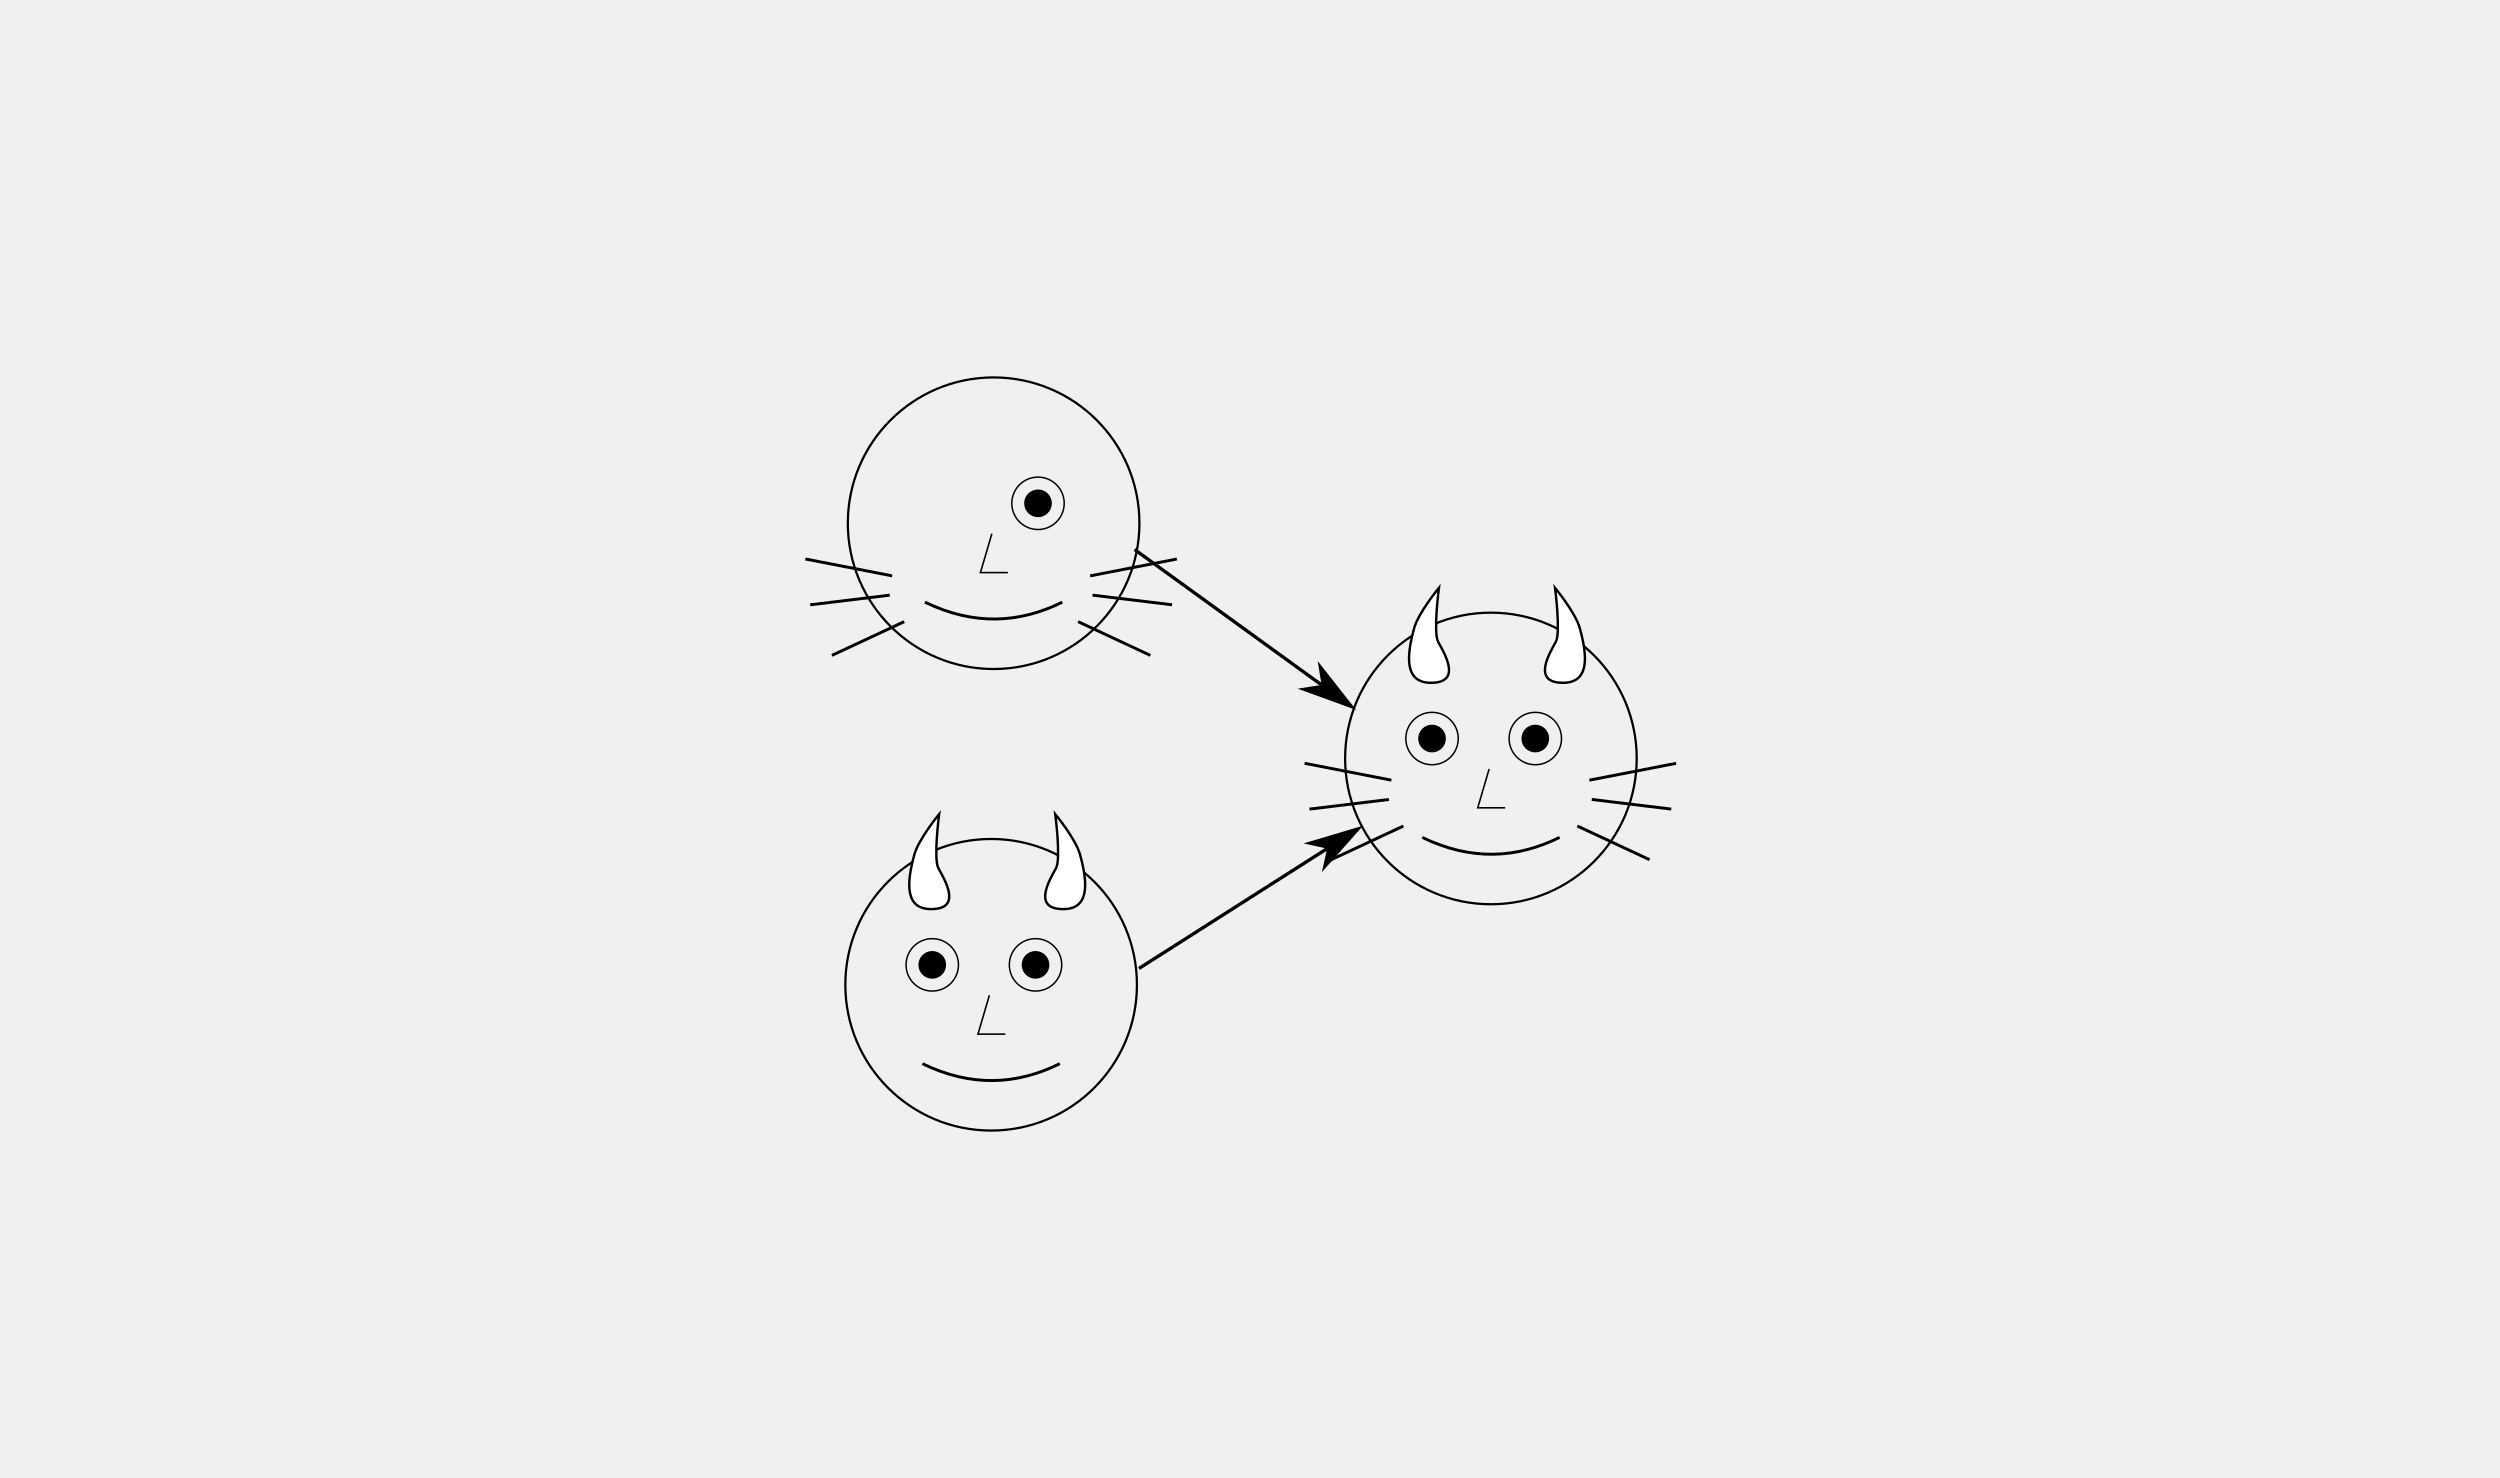
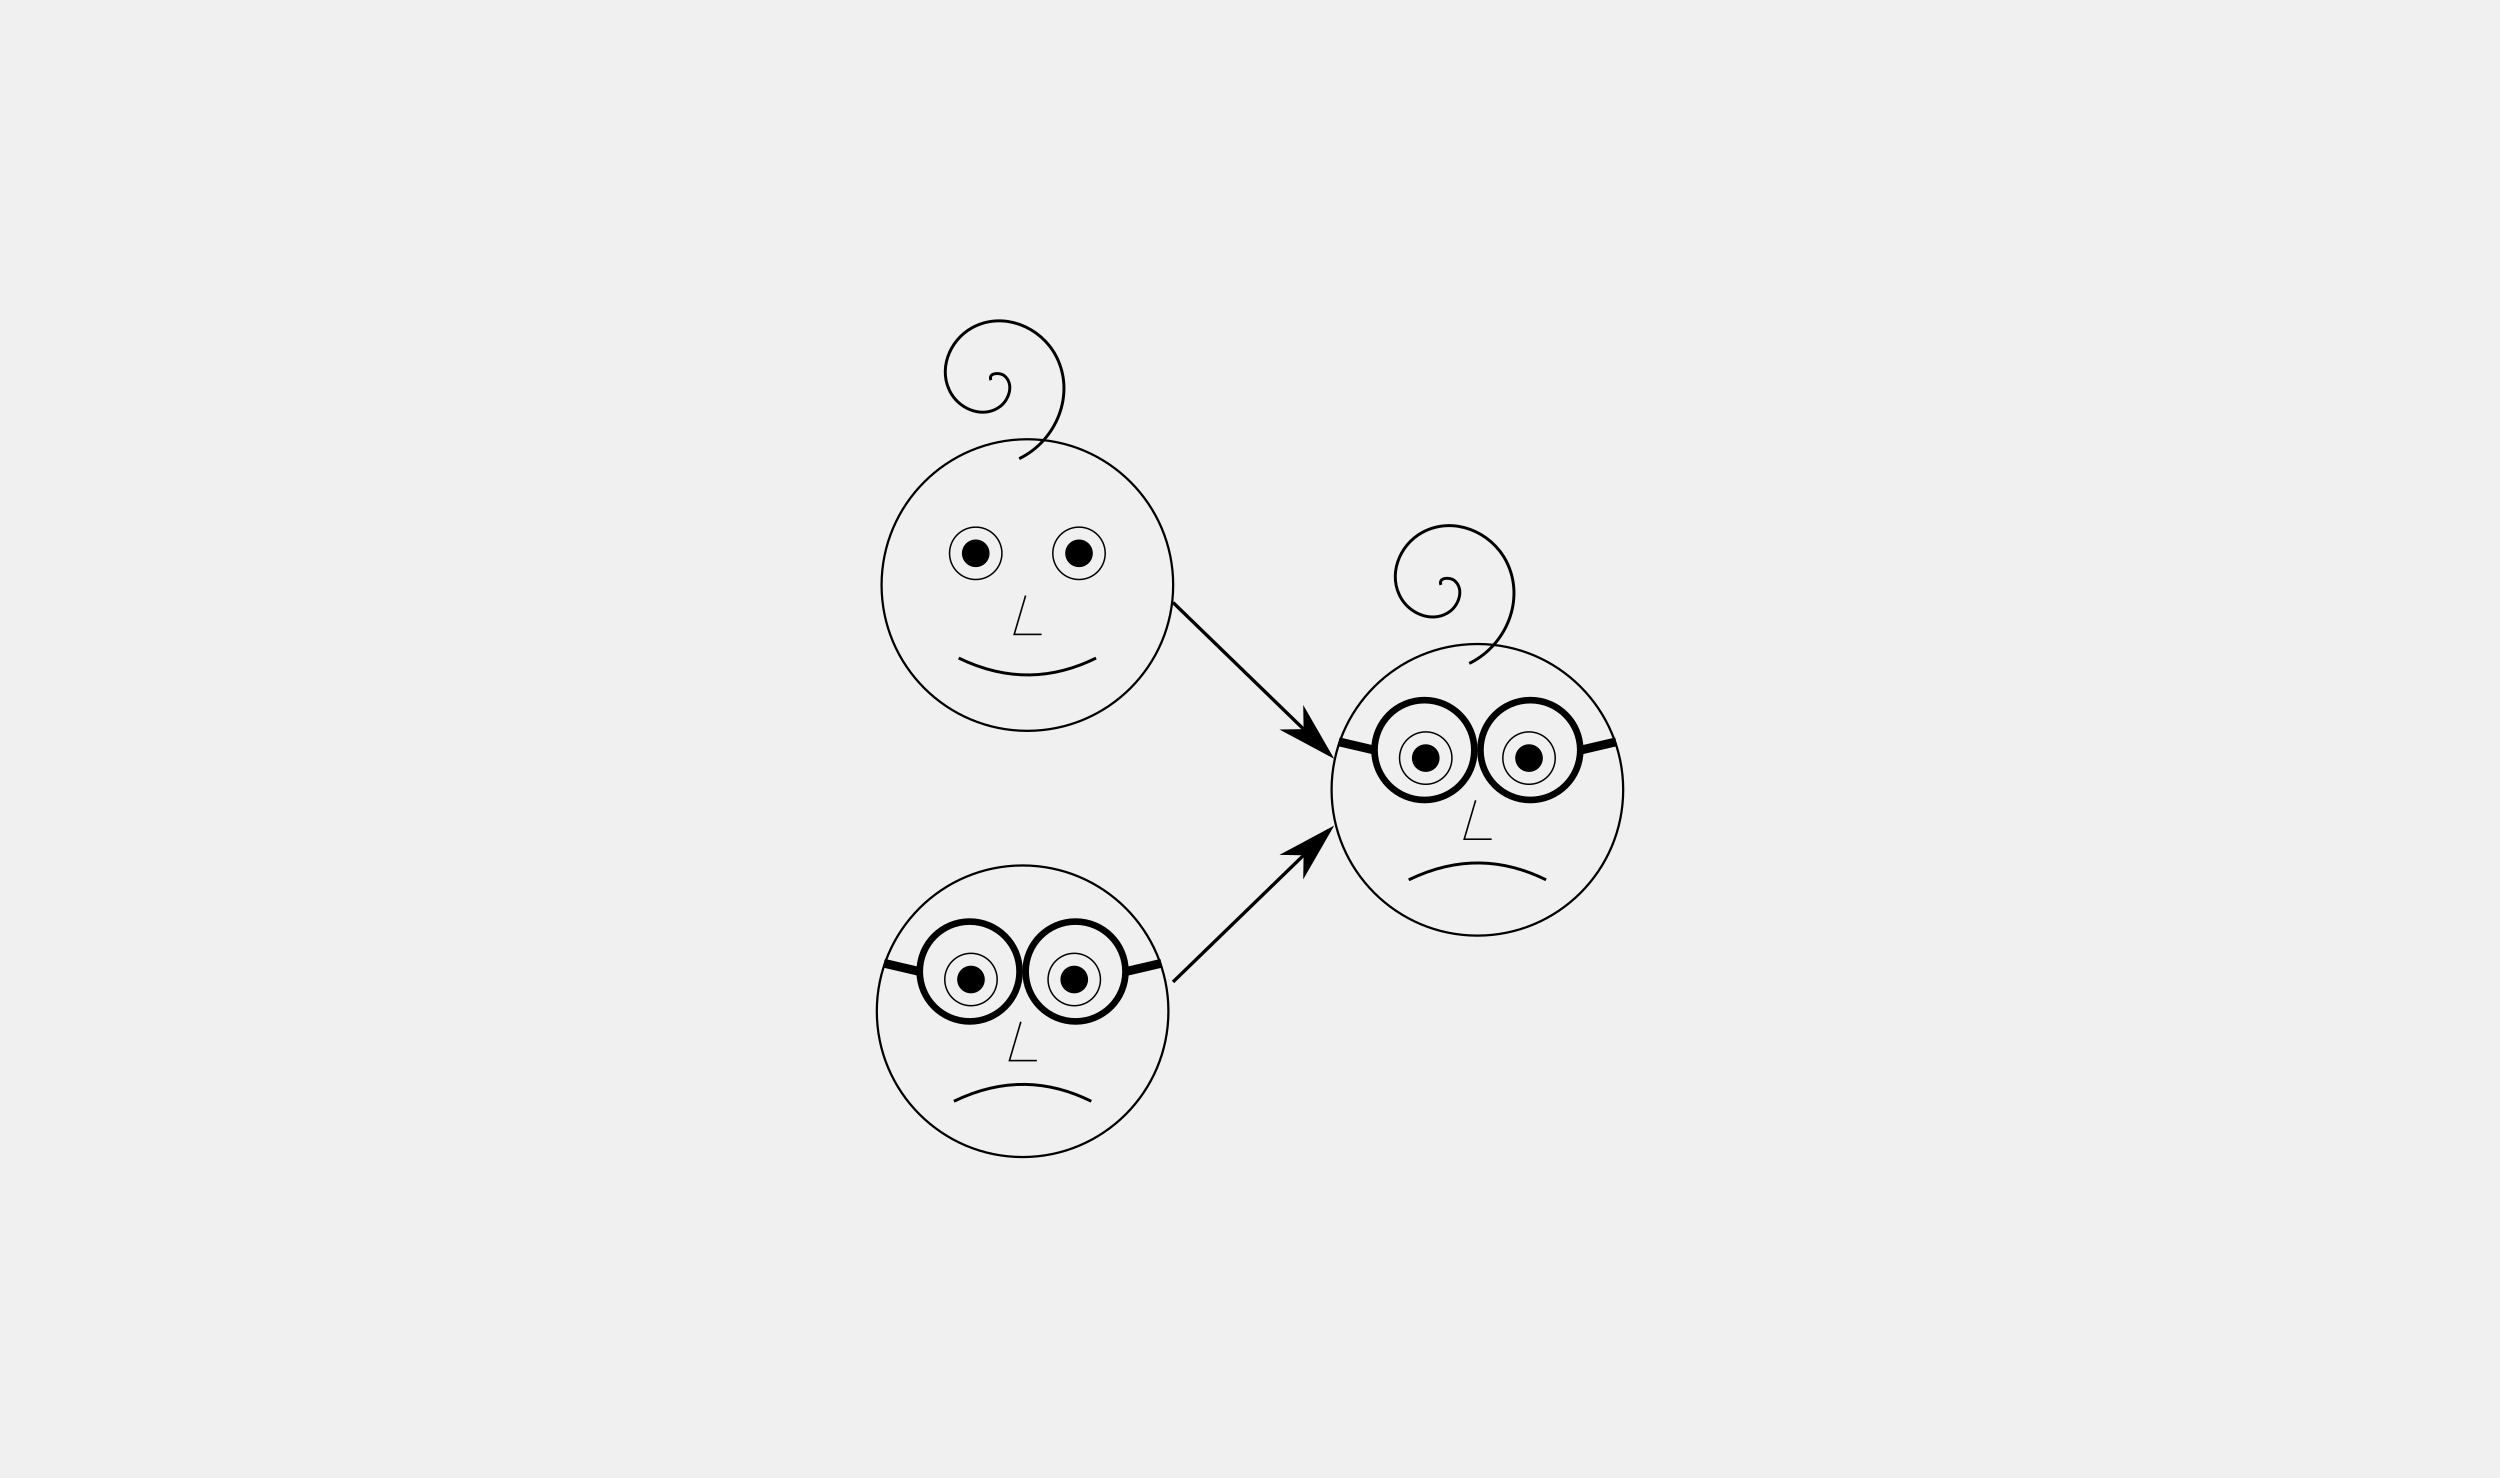
<svg xmlns="http://www.w3.org/2000/svg" width="846" height="500" viewBox="0 0 846 500" id="svg2" version="1.1">
  <defs id="defs4">
+     <marker style="overflow:visible" id="marker11117" refX="0" refY="0" orient="auto">
+       <path transform="matrix(-0.8,0,0,-0.8,-10,0)" style="fill:#000000;fill-opacity:1;fill-rule:evenodd;stroke:#000000;stroke-width:1pt;stroke-opacity:1" d="M 0,0 5,-5 -12.5,0 5,5 0,0 Z" id="path11119" />
+     </marker>
    <marker orient="auto" refY="0" refX="0" id="marker22638" style="overflow:visible">
      <path id="path22640" d="M 0,0 5,-5 -12.5,0 5,5 0,0 Z" style="fill:#000000;fill-opacity:1;fill-rule:evenodd;stroke:#000000;stroke-width:1pt;stroke-opacity:1" transform="matrix(-0.8,0,0,-0.8,-10,0)" />
    </marker>
    <marker orient="auto" refY="0" refX="0" id="marker18329" style="overflow:visible">
      <path id="path18331" d="M 0,0 5,-5 -12.5,0 5,5 0,0 Z" style="fill:#000000;fill-opacity:1;fill-rule:evenodd;stroke:#000000;stroke-width:1pt;stroke-opacity:1" transform="matrix(-0.8,0,0,-0.8,-10,0)" />
    </marker>
    <marker style="overflow:visible" id="marker11570" refX="0" refY="0" orient="auto">
      <path transform="matrix(-0.8,0,0,-0.8,-10,0)" style="fill:#000000;fill-opacity:1;fill-rule:evenodd;stroke:#000000;stroke-width:1pt;stroke-opacity:1" d="M 0,0 5,-5 -12.5,0 5,5 0,0 Z" id="path11572" />
    </marker>
    <marker style="overflow:visible" id="marker11326" refX="0" refY="0" orient="auto">
      <path transform="matrix(-0.8,0,0,-0.8,-10,0)" style="fill:#000000;fill-opacity:1;fill-rule:evenodd;stroke:#000000;stroke-width:1pt;stroke-opacity:1" d="M 0,0 5,-5 -12.5,0 5,5 0,0 Z" id="path11328" />
    </marker>
    <marker orient="auto" refY="0" refX="0" id="marker9818" style="overflow:visible">
      <path id="path9820" d="M 0,0 5,-5 -12.5,0 5,5 0,0 Z" style="fill:#000000;fill-opacity:1;fill-rule:evenodd;stroke:#000000;stroke-width:1pt;stroke-opacity:1" transform="matrix(-0.8,0,0,-0.8,-10,0)" />
    </marker>
    <marker style="overflow:visible" id="marker9572" refX="0" refY="0" orient="auto">
      <path transform="matrix(-0.8,0,0,-0.8,-10,0)" style="fill:#000000;fill-opacity:1;fill-rule:evenodd;stroke:#000000;stroke-width:1pt;stroke-opacity:1" d="M 0,0 5,-5 -12.5,0 5,5 0,0 Z" id="path9574" />
    </marker>
    <marker style="overflow:visible" id="marker9349" refX="0" refY="0" orient="auto">
      <path transform="matrix(-0.8,0,0,-0.8,-10,0)" style="fill:#000000;fill-opacity:1;fill-rule:evenodd;stroke:#000000;stroke-width:1pt;stroke-opacity:1" d="M 0,0 5,-5 -12.5,0 5,5 0,0 Z" id="path9351" />
    </marker>
    <marker style="overflow:visible" id="marker8273" refX="0" refY="0" orient="auto">
      <path transform="matrix(-0.8,0,0,-0.8,-10,0)" style="fill:#000000;fill-opacity:1;fill-rule:evenodd;stroke:#000000;stroke-width:1pt;stroke-opacity:1" d="M 0,0 5,-5 -12.5,0 5,5 0,0 Z" id="path8275" />
    </marker>
    <marker orient="auto" refY="0" refX="0" id="marker7296" style="overflow:visible">
      <path id="path7298" d="M 0,0 5,-5 -12.5,0 5,5 0,0 Z" style="fill:#000000;fill-opacity:1;fill-rule:evenodd;stroke:#000000;stroke-width:1pt;stroke-opacity:1" transform="matrix(-0.8,0,0,-0.8,-10,0)" />
    </marker>
    <marker orient="auto" refY="0" refX="0" id="marker7060" style="overflow:visible">
      <path id="path7062" d="M 0,0 5,-5 -12.5,0 5,5 0,0 Z" style="fill:#000000;fill-opacity:1;fill-rule:evenodd;stroke:#000000;stroke-width:1pt;stroke-opacity:1" transform="matrix(-0.8,0,0,-0.8,-10,0)" />
    </marker>
    <marker orient="auto" refY="0" refX="0" id="marker7724" style="overflow:visible">
      <path id="path7726" d="M 0,0 5,-5 -12.5,0 5,5 0,0 Z" style="fill:#000000;fill-opacity:1;fill-rule:evenodd;stroke:#000000;stroke-width:1pt;stroke-opacity:1" transform="matrix(-0.8,0,0,-0.8,-10,0)" />
    </marker>
    <marker style="overflow:visible" id="marker7176" refX="0" refY="0" orient="auto">
      <path transform="matrix(-0.8,0,0,-0.8,-10,0)" style="fill:#000000;fill-opacity:1;fill-rule:evenodd;stroke:#000000;stroke-width:1pt;stroke-opacity:1" d="M 0,0 5,-5 -12.5,0 5,5 0,0 Z" id="path7178" />
    </marker>
    <marker style="overflow:visible" id="marker6998" refX="0" refY="0" orient="auto">
      <path transform="matrix(-0.8,0,0,-0.8,-10,0)" style="fill:#000000;fill-opacity:1;fill-rule:evenodd;stroke:#000000;stroke-width:1pt;stroke-opacity:1" d="M 0,0 5,-5 -12.5,0 5,5 0,0 Z" id="path7000" />
    </marker>
    <marker orient="auto" refY="0" refX="0" id="marker6826" style="overflow:visible">
      <path id="path6828" d="M 0,0 5,-5 -12.5,0 5,5 0,0 Z" style="fill:#000000;fill-opacity:1;fill-rule:evenodd;stroke:#000000;stroke-width:1pt;stroke-opacity:1" transform="matrix(-0.8,0,0,-0.8,-10,0)" />
    </marker>
    <marker style="overflow:visible" id="marker6555" refX="0" refY="0" orient="auto">
      <path transform="matrix(-0.8,0,0,-0.8,-10,0)" style="fill:#000000;fill-opacity:1;fill-rule:evenodd;stroke:#000000;stroke-width:1pt;stroke-opacity:1" d="M 0,0 5,-5 -12.5,0 5,5 0,0 Z" id="path6557" />
    </marker>
    <marker orient="auto" refY="0" refX="0" id="marker6349" style="overflow:visible">
      <path id="path6351" d="M 0,0 5,-5 -12.5,0 5,5 0,0 Z" style="fill:#000000;fill-opacity:1;fill-rule:evenodd;stroke:#000000;stroke-width:1pt;stroke-opacity:1" transform="matrix(-0.8,0,0,-0.8,-10,0)" />
    </marker>
    <marker style="overflow:visible" id="marker6195" refX="0" refY="0" orient="auto">
      <path transform="matrix(-0.8,0,0,-0.8,-10,0)" style="fill:#000000;fill-opacity:1;fill-rule:evenodd;stroke:#000000;stroke-width:1pt;stroke-opacity:1" d="M 0,0 5,-5 -12.5,0 5,5 0,0 Z" id="path6197" />
    </marker>
    <marker orient="auto" refY="0" refX="0" id="marker5400" style="overflow:visible">
      <path id="path5402" d="M 0,0 5,-5 -12.5,0 5,5 0,0 Z" style="fill:#000000;fill-opacity:1;fill-rule:evenodd;stroke:#000000;stroke-width:1pt;stroke-opacity:1" transform="matrix(-0.8,0,0,-0.8,-10,0)" />
    </marker>
    <marker orient="auto" refY="0" refX="0" id="marker5120" style="overflow:visible">
      <path id="path5122" d="M 0,0 5,-5 -12.5,0 5,5 0,0 Z" style="fill:#000000;fill-opacity:1;fill-rule:evenodd;stroke:#000000;stroke-width:1pt;stroke-opacity:1" transform="matrix(-0.8,0,0,-0.8,-10,0)" />
    </marker>
    <marker orient="auto" refY="0" refX="0" id="marker14952" style="overflow:visible">
      <path id="path14954" d="M 0,0 5,-5 -12.5,0 5,5 0,0 Z" style="fill:#000000;fill-opacity:1;fill-rule:evenodd;stroke:#000000;stroke-width:1pt;stroke-opacity:1" transform="matrix(-0.8,0,0,-0.8,-10,0)" />
    </marker>
    <marker style="overflow:visible" id="marker12886" refX="0" refY="0" orient="auto">
      <path transform="matrix(-0.8,0,0,-0.8,-10,0)" style="fill:#000000;fill-opacity:1;fill-rule:evenodd;stroke:#000000;stroke-width:1pt;stroke-opacity:1" d="M 0,0 5,-5 -12.5,0 5,5 0,0 Z" id="path12888" />
    </marker>
+     <marker style="overflow:visible" id="marker12189" refX="0" refY="0" orient="auto">
+       <path transform="matrix(-0.8,0,0,-0.8,-10,0)" style="fill:#000000;fill-opacity:1;fill-rule:evenodd;stroke:#000000;stroke-width:1pt;stroke-opacity:1" d="M 0,0 5,-5 -12.5,0 5,5 0,0 Z" id="path12191" />
+     </marker>
    <marker style="overflow:visible" id="marker11987" refX="0" refY="0" orient="auto">
      <path transform="matrix(-0.8,0,0,-0.8,-10,0)" style="fill:#000000;fill-opacity:1;fill-rule:evenodd;stroke:#000000;stroke-width:1pt;stroke-opacity:1" d="M 0,0 5,-5 -12.5,0 5,5 0,0 Z" id="path11989" />
+     </marker>
+     <marker orient="auto" refY="0" refX="0" id="marker11899" style="overflow:visible">
+       <path id="path11901" d="M 0,0 5,-5 -12.5,0 5,5 0,0 Z" style="fill:#000000;fill-opacity:1;fill-rule:evenodd;stroke:#000000;stroke-width:1pt;stroke-opacity:1" transform="matrix(-0.8,0,0,-0.8,-10,0)" />
    </marker>
    <marker style="overflow:visible" id="marker11408" refX="0" refY="0" orient="auto">
      <path transform="matrix(-0.8,0,0,-0.8,-10,0)" style="fill:#000000;fill-opacity:1;fill-rule:evenodd;stroke:#000000;stroke-width:1pt;stroke-opacity:1" d="M 0,0 5,-5 -12.5,0 5,5 0,0 Z" id="path11410" />
    </marker>
    <marker orient="auto" refY="0" refX="0" id="marker11332" style="overflow:visible">
      <path id="path11334" d="M 0,0 5,-5 -12.5,0 5,5 0,0 Z" style="fill:#000000;fill-opacity:1;fill-rule:evenodd;stroke:#000000;stroke-width:1pt;stroke-opacity:1" transform="matrix(-0.8,0,0,-0.8,-10,0)" />
-     </marker>
-     <marker style="overflow:visible" id="marker10236" refX="0" refY="0" orient="auto">
-       <path transform="matrix(-0.8,0,0,-0.8,-10,0)" style="fill:#000000;fill-opacity:1;fill-rule:evenodd;stroke:#000000;stroke-width:1pt;stroke-opacity:1" d="M 0,0 5,-5 -12.5,0 5,5 0,0 Z" id="path10238" />
-     </marker>
-     <marker orient="auto" refY="0" refX="0" id="marker9570" style="overflow:visible">
-       <path id="path9572" d="M 0,0 5,-5 -12.5,0 5,5 0,0 Z" style="fill:#000000;fill-opacity:1;fill-rule:evenodd;stroke:#000000;stroke-width:1pt;stroke-opacity:1" transform="matrix(-0.8,0,0,-0.8,-10,0)" />
    </marker>
    <marker orient="auto" refY="0" refX="0" id="marker9287" style="overflow:visible">
      <path id="path9289" d="M 0,0 5,-5 -12.5,0 5,5 0,0 Z" style="fill:#000000;fill-opacity:1;fill-rule:evenodd;stroke:#000000;stroke-width:1pt;stroke-opacity:1" transform="matrix(-0.8,0,0,-0.8,-10,0)" />
    </marker>
    <marker style="overflow:visible" id="marker4941" refX="0" refY="0" orient="auto">
      <path transform="matrix(-0.8,0,0,-0.8,-10,0)" style="fill:#000000;fill-opacity:1;fill-rule:evenodd;stroke:#000000;stroke-width:1pt;stroke-opacity:1" d="M 0,0 5,-5 -12.5,0 5,5 0,0 Z" id="path4943" />
    </marker>
  </defs>
-   <g id="layer1" transform="translate(22.99988,-9970.185)">
-     <g id="g11068" transform="translate(-1.5820338e-7,6206.459)">
-       <g id="g10474" transform="translate(-8.321244,0)">
-         <circle r="49.338" cy="3940.785" cx="321.562" id="circle9093" style="opacity:1;fill:none;fill-opacity:1;stroke:#000000;stroke-width:0.763;stroke-linejoin:miter;stroke-miterlimit:4;stroke-dasharray:none;stroke-dashoffset:0;stroke-opacity:1" />
-         <g id="g9095" transform="matrix(0.08438668,0,0,0.08438668,377.1602,3930.826)">
-           <circle r="105.056" cy="38.169" cx="-480.833" id="circle9097" style="opacity:1;fill:none;fill-opacity:1;stroke:#000000;stroke-width:6;stroke-linejoin:miter;stroke-miterlimit:4;stroke-dasharray:none;stroke-dashoffset:0;stroke-opacity:1" />
-           <circle r="52.528" cy="38.169" cx="-480.833" id="circle9099" style="opacity:1;fill:#000000;fill-opacity:1;stroke:#000000;stroke-width:6;stroke-linejoin:miter;stroke-miterlimit:4;stroke-dasharray:none;stroke-dashoffset:0;stroke-opacity:1" />
-         </g>
-         <path id="path9101" d="m 320.969,3944.334 -3.868,13.152 9.284,0" style="fill:none;fill-rule:evenodd;stroke:#000000;stroke-width:0.542px;stroke-linecap:butt;stroke-linejoin:miter;stroke-opacity:1" />
-         <path style="fill:none;fill-rule:evenodd;stroke:#000000;stroke-width:1px;stroke-linecap:butt;stroke-linejoin:miter;stroke-opacity:1" d="m 298.318,3967.494 c 16.645,8.058 32.011,7.154 46.483,0" id="path9103" />
-         <g id="g9400">
-           <g transform="translate(-282.8024,1224.347)" id="g9105">
-             <path id="path9107" d="m 570.031,2734.254 -29.358,-5.708" style="fill:none;fill-rule:evenodd;stroke:#000000;stroke-width:1px;stroke-linecap:butt;stroke-linejoin:miter;stroke-opacity:1" />
-             <path id="path9109" d="m 569.215,2740.778 -26.911,3.262" style="fill:none;fill-rule:evenodd;stroke:#000000;stroke-width:1px;stroke-linecap:butt;stroke-linejoin:miter;stroke-opacity:1" />
-             <path id="path9111" d="m 574.108,2749.748 -24.465,11.417" style="fill:none;fill-rule:evenodd;stroke:#000000;stroke-width:1px;stroke-linecap:butt;stroke-linejoin:miter;stroke-opacity:1" />
+   <g id="layer1" transform="translate(22.99988,-11269.401)">
+     <g id="g12419" transform="translate(-144.6364,3.975877)">
+       <path id="path11803" d="m 518.583,11469.297 52.96,51.382" style="fill:none;fill-rule:evenodd;stroke:#000000;stroke-width:1.137;stroke-linecap:butt;stroke-linejoin:miter;stroke-miterlimit:4;stroke-dasharray:none;stroke-opacity:1;marker-end:url(#marker11899)" />
+       <path style="fill:none;fill-rule:evenodd;stroke:#000000;stroke-width:1.137;stroke-linecap:butt;stroke-linejoin:miter;stroke-miterlimit:4;stroke-dasharray:none;stroke-opacity:1;marker-end:url(#marker12189)" d="m 518.583,11597.712 52.96,-51.382" id="path12187" />
+       <g id="g10415">
+         <circle r="49.338" cy="11532.7" cx="621.585" id="circle11781" style="opacity:1;fill:none;fill-opacity:1;stroke:#000000;stroke-width:0.763;stroke-linejoin:miter;stroke-miterlimit:4;stroke-dasharray:none;stroke-dashoffset:0;stroke-opacity:1" />
+         <g id="g10401" transform="translate(2.451208,0)">
+           <g id="g11783" transform="matrix(0.08438668,0,0,0.08438668,642.2355,11518.741)">
+             <circle r="105.056" cy="38.169" cx="-480.833" id="circle11785" style="opacity:1;fill:none;fill-opacity:1;stroke:#000000;stroke-width:6;stroke-linejoin:miter;stroke-miterlimit:4;stroke-dasharray:none;stroke-dashoffset:0;stroke-opacity:1" />
+             <circle r="52.528" cy="38.169" cx="-480.833" id="circle11787" style="opacity:1;fill:#000000;fill-opacity:1;stroke:#000000;stroke-width:6;stroke-linejoin:miter;stroke-miterlimit:4;stroke-dasharray:none;stroke-dashoffset:0;stroke-opacity:1" />
          </g>
-           <g id="g9113" transform="matrix(-1,0,0,1,924.2453,1224.347)">
-             <path style="fill:none;fill-rule:evenodd;stroke:#000000;stroke-width:1px;stroke-linecap:butt;stroke-linejoin:miter;stroke-opacity:1" d="m 570.031,2734.254 -29.358,-5.708" id="path9115" />
-             <path style="fill:none;fill-rule:evenodd;stroke:#000000;stroke-width:1px;stroke-linecap:butt;stroke-linejoin:miter;stroke-opacity:1" d="m 569.215,2740.778 -26.911,3.262" id="path9117" />
-             <path style="fill:none;fill-rule:evenodd;stroke:#000000;stroke-width:1px;stroke-linecap:butt;stroke-linejoin:miter;stroke-opacity:1" d="m 574.108,2749.748 -24.465,11.417" id="path9119" />
+           <g transform="matrix(0.08438668,0,0,0.08438668,677.1831,11518.741)" id="g11789">
+             <circle style="opacity:1;fill:none;fill-opacity:1;stroke:#000000;stroke-width:6;stroke-linejoin:miter;stroke-miterlimit:4;stroke-dasharray:none;stroke-dashoffset:0;stroke-opacity:1" id="circle11791" cx="-480.833" cy="38.169" r="105.056" />
+             <circle style="opacity:1;fill:#000000;fill-opacity:1;stroke:#000000;stroke-width:6;stroke-linejoin:miter;stroke-miterlimit:4;stroke-dasharray:none;stroke-dashoffset:0;stroke-opacity:1" id="circle11793" cx="-480.833" cy="38.169" r="52.528" />
          </g>
        </g>
+         <path id="path11795" d="m 620.992,11536.249 -3.868,13.152 9.284,0" style="fill:none;fill-rule:evenodd;stroke:#000000;stroke-width:0.542px;stroke-linecap:butt;stroke-linejoin:miter;stroke-opacity:1" />
+         <path style="fill:none;fill-rule:evenodd;stroke:#000000;stroke-width:1px;stroke-linecap:butt;stroke-linejoin:miter;stroke-opacity:1" d="m 598.341,11563.16 c 16.645,-8.058 32.011,-7.154 46.483,0" id="path11797" />
+         <path style="fill:none;fill-rule:evenodd;stroke:#000000;stroke-width:1px;stroke-linecap:butt;stroke-linejoin:miter;stroke-opacity:1" id="path10364" d="m 129.285,11391.509 c -0.162,2.828 -3.892,1.177 -4.7,-0.269 -2.191,-3.918 1.53,-8.18 5.237,-9.132 6.632,-1.701 12.6,3.92 13.563,10.207 1.413,9.225 -6.324,17.1 -15.175,17.994 -11.797,1.193 -21.631,-8.73 -22.426,-20.143 -1.001,-14.362 11.138,-26.178 25.112,-26.858" transform="matrix(-0.919808,0.3923689,-0.3923689,-0.919808,5197.829,21890.638)" />
+         <circle r="16.894" cy="11519.247" cx="603.664" id="circle10368" style="opacity:1;fill:none;fill-opacity:1;stroke:#000000;stroke-width:2.247;stroke-linejoin:miter;stroke-miterlimit:4;stroke-dasharray:none;stroke-dashoffset:0;stroke-opacity:1" />
+         <circle style="opacity:1;fill:none;fill-opacity:1;stroke:#000000;stroke-width:2.247;stroke-linejoin:miter;stroke-miterlimit:4;stroke-dasharray:none;stroke-dashoffset:0;stroke-opacity:1" id="circle10370" cx="639.505" cy="11519.247" r="16.894" />
+         <path id="path10372" d="m 586.744,11519.276 -12.086,-2.82" style="fill:none;fill-rule:evenodd;stroke:#000000;stroke-width:3;stroke-linecap:butt;stroke-linejoin:miter;stroke-miterlimit:4;stroke-dasharray:none;stroke-opacity:1" />
+         <path style="fill:none;fill-rule:evenodd;stroke:#000000;stroke-width:3;stroke-linecap:butt;stroke-linejoin:miter;stroke-miterlimit:4;stroke-dasharray:none;stroke-opacity:1" d="m 668.526,11516.456 -12.086,2.82" id="path10413" />
      </g>
-       <g id="g10491">
-         <g id="g9121" transform="translate(-297.1621,667.0911)">
-           <g transform="translate(159.1531,48)" id="g9123">
-             <g id="g9125" transform="translate(-26,665.4434)">
-               <g transform="matrix(0.354175,0,0,0.354175,337.9239,2463.928)" id="g9127">
-                 <circle r="139.303" cy="712.951" cx="391.008" id="circle9129" style="opacity:1;fill:none;fill-opacity:1;stroke:#000000;stroke-width:2.155;stroke-linejoin:miter;stroke-miterlimit:4;stroke-dasharray:none;stroke-dashoffset:0;stroke-opacity:1" />
-                 <g transform="matrix(0.2382626,0,0,0.2382626,449.3148,684.8322)" id="g9131">
-                   <circle style="opacity:1;fill:none;fill-opacity:1;stroke:#000000;stroke-width:6;stroke-linejoin:miter;stroke-miterlimit:4;stroke-dasharray:none;stroke-dashoffset:0;stroke-opacity:1" id="circle9133" cx="-480.833" cy="38.169" r="105.056" />
-                   <circle style="opacity:1;fill:#000000;fill-opacity:1;stroke:#000000;stroke-width:6;stroke-linejoin:miter;stroke-miterlimit:4;stroke-dasharray:none;stroke-dashoffset:0;stroke-opacity:1" id="circle9135" cx="-480.833" cy="38.169" r="52.528" />
-                 </g>
-                 <g id="g9137" transform="matrix(0.2382626,0,0,0.2382626,547.9881,684.8322)">
-                   <circle r="105.056" cy="38.169" cx="-480.833" id="circle9139" style="opacity:1;fill:none;fill-opacity:1;stroke:#000000;stroke-width:6;stroke-linejoin:miter;stroke-miterlimit:4;stroke-dasharray:none;stroke-dashoffset:0;stroke-opacity:1" />
-                   <circle r="52.528" cy="38.169" cx="-480.833" id="circle9141" style="opacity:1;fill:#000000;fill-opacity:1;stroke:#000000;stroke-width:6;stroke-linejoin:miter;stroke-miterlimit:4;stroke-dasharray:none;stroke-dashoffset:0;stroke-opacity:1" />
-                 </g>
-               </g>
-             </g>
-             <path id="path9143" d="m 449.816,3385.431 -3.868,13.152 9.284,0" style="fill:none;fill-rule:evenodd;stroke:#000000;stroke-width:0.542px;stroke-linecap:butt;stroke-linejoin:miter;stroke-opacity:1" />
-             <path style="fill:none;fill-rule:evenodd;stroke:#000000;stroke-width:1px;stroke-linecap:butt;stroke-linejoin:miter;stroke-opacity:1" d="m 427.166,3408.59 c 16.645,8.058 32.011,7.154 46.483,0" id="path9145" />
-           </g>
-           <path id="path9147" d="m 631.512,3390.45 c 1.736,-3.126 -0.253,-18.322 -0.253,-18.322 0,0 6.902,8.398 8.349,13.569 2.756,9.847 3.481,19.316 -6.795,18.537 -8.97,-0.675 -3.472,-9.874 -1.301,-13.784 z" style="opacity:1;fill:#ffffff;fill-opacity:1;stroke:#000000;stroke-width:0.824;stroke-linejoin:miter;stroke-miterlimit:4;stroke-dasharray:none;stroke-dashoffset:0;stroke-opacity:1" />
-           <path style="opacity:1;fill:#ffffff;fill-opacity:1;stroke:#000000;stroke-width:0.824;stroke-linejoin:miter;stroke-miterlimit:4;stroke-dasharray:none;stroke-dashoffset:0;stroke-opacity:1" d="m 591.718,3390.45 c -1.736,-3.126 0.253,-18.322 0.253,-18.322 0,0 -6.902,8.398 -8.349,13.569 -2.756,9.847 -3.481,19.316 6.795,18.537 8.97,-0.675 3.472,-9.874 1.301,-13.784 z" id="path9149" />
+       <circle r="49.338" cy="11463.406" cx="469.3" id="circle10498" style="opacity:1;fill:none;fill-opacity:1;stroke:#000000;stroke-width:0.763;stroke-linejoin:miter;stroke-miterlimit:4;stroke-dasharray:none;stroke-dashoffset:0;stroke-opacity:1" />
+       <g id="g10500" transform="translate(-149.8337,-69.29364)">
+         <g id="g10502" transform="matrix(0.08438668,0,0,0.08438668,642.2355,11518.741)">
+           <circle r="105.056" cy="38.169" cx="-480.833" id="circle10504" style="opacity:1;fill:none;fill-opacity:1;stroke:#000000;stroke-width:6;stroke-linejoin:miter;stroke-miterlimit:4;stroke-dasharray:none;stroke-dashoffset:0;stroke-opacity:1" />
+           <circle r="52.528" cy="38.169" cx="-480.833" id="circle10506" style="opacity:1;fill:#000000;fill-opacity:1;stroke:#000000;stroke-width:6;stroke-linejoin:miter;stroke-miterlimit:4;stroke-dasharray:none;stroke-dashoffset:0;stroke-opacity:1" />
+         </g>
+         <g transform="matrix(0.08438668,0,0,0.08438668,677.1831,11518.741)" id="g10508">
+           <circle style="opacity:1;fill:none;fill-opacity:1;stroke:#000000;stroke-width:6;stroke-linejoin:miter;stroke-miterlimit:4;stroke-dasharray:none;stroke-dashoffset:0;stroke-opacity:1" id="circle10510" cx="-480.833" cy="38.169" r="105.056" />
+           <circle style="opacity:1;fill:#000000;fill-opacity:1;stroke:#000000;stroke-width:6;stroke-linejoin:miter;stroke-miterlimit:4;stroke-dasharray:none;stroke-dashoffset:0;stroke-opacity:1" id="circle10512" cx="-480.833" cy="38.169" r="52.528" />
        </g>
      </g>
-       <g id="g10508">
-         <g transform="translate(-128.0372,590.5063)" id="g9356">
-           <g id="g9358" transform="translate(159.1531,48)">
-             <g transform="translate(-26,665.4434)" id="g9360">
-               <g id="g9362" transform="matrix(0.354175,0,0,0.354175,337.9239,2463.928)">
-                 <circle style="opacity:1;fill:none;fill-opacity:1;stroke:#000000;stroke-width:2.155;stroke-linejoin:miter;stroke-miterlimit:4;stroke-dasharray:none;stroke-dashoffset:0;stroke-opacity:1" id="circle9364" cx="391.008" cy="712.951" r="139.303" />
-                 <g id="g9366" transform="matrix(0.2382626,0,0,0.2382626,449.3148,684.8322)">
-                   <circle r="105.056" cy="38.169" cx="-480.833" id="circle9368" style="opacity:1;fill:none;fill-opacity:1;stroke:#000000;stroke-width:6;stroke-linejoin:miter;stroke-miterlimit:4;stroke-dasharray:none;stroke-dashoffset:0;stroke-opacity:1" />
-                   <circle r="52.528" cy="38.169" cx="-480.833" id="circle9370" style="opacity:1;fill:#000000;fill-opacity:1;stroke:#000000;stroke-width:6;stroke-linejoin:miter;stroke-miterlimit:4;stroke-dasharray:none;stroke-dashoffset:0;stroke-opacity:1" />
-                 </g>
-                 <g transform="matrix(0.2382626,0,0,0.2382626,547.9881,684.8322)" id="g9372">
-                   <circle style="opacity:1;fill:none;fill-opacity:1;stroke:#000000;stroke-width:6;stroke-linejoin:miter;stroke-miterlimit:4;stroke-dasharray:none;stroke-dashoffset:0;stroke-opacity:1" id="circle9374" cx="-480.833" cy="38.169" r="105.056" />
-                   <circle style="opacity:1;fill:#000000;fill-opacity:1;stroke:#000000;stroke-width:6;stroke-linejoin:miter;stroke-miterlimit:4;stroke-dasharray:none;stroke-dashoffset:0;stroke-opacity:1" id="circle9376" cx="-480.833" cy="38.169" r="52.528" />
-                 </g>
-               </g>
-             </g>
-             <path style="fill:none;fill-rule:evenodd;stroke:#000000;stroke-width:0.542px;stroke-linecap:butt;stroke-linejoin:miter;stroke-opacity:1" d="m 449.816,3385.431 -3.868,13.152 9.284,0" id="path9378" />
-             <path id="path9380" d="m 427.166,3408.59 c 16.645,8.058 32.011,7.154 46.483,0" style="fill:none;fill-rule:evenodd;stroke:#000000;stroke-width:1px;stroke-linecap:butt;stroke-linejoin:miter;stroke-opacity:1" />
-           </g>
-           <path style="opacity:1;fill:#ffffff;fill-opacity:1;stroke:#000000;stroke-width:0.824;stroke-linejoin:miter;stroke-miterlimit:4;stroke-dasharray:none;stroke-dashoffset:0;stroke-opacity:1" d="m 631.512,3390.45 c 1.736,-3.126 -0.253,-18.322 -0.253,-18.322 0,0 6.902,8.398 8.349,13.569 2.756,9.847 3.481,19.316 -6.795,18.537 -8.97,-0.675 -3.472,-9.874 -1.301,-13.784 z" id="path9382" />
-           <path id="path9384" d="m 591.718,3390.45 c -1.736,-3.126 0.253,-18.322 0.253,-18.322 0,0 -6.902,8.398 -8.349,13.569 -2.756,9.847 -3.481,19.316 6.795,18.537 8.97,-0.675 3.472,-9.874 1.301,-13.784 z" style="opacity:1;fill:#ffffff;fill-opacity:1;stroke:#000000;stroke-width:0.824;stroke-linejoin:miter;stroke-miterlimit:4;stroke-dasharray:none;stroke-dashoffset:0;stroke-opacity:1" />
+       <path id="path10514" d="m 468.707,11466.955 -3.868,13.152 9.284,0" style="fill:none;fill-rule:evenodd;stroke:#000000;stroke-width:0.542px;stroke-linecap:butt;stroke-linejoin:miter;stroke-opacity:1" />
+       <path style="fill:none;fill-rule:evenodd;stroke:#000000;stroke-width:1px;stroke-linecap:butt;stroke-linejoin:miter;stroke-opacity:1" d="m 446.056,11488.115 c 16.645,8.058 32.011,7.154 46.483,0" id="path10516" />
+       <path style="fill:none;fill-rule:evenodd;stroke:#000000;stroke-width:1px;stroke-linecap:butt;stroke-linejoin:miter;stroke-opacity:1" id="path10518" d="m 129.285,11391.509 c -0.162,2.828 -3.892,1.177 -4.7,-0.269 -2.191,-3.918 1.53,-8.18 5.237,-9.132 6.632,-1.701 12.6,3.92 13.563,10.207 1.413,9.225 -6.324,17.1 -15.175,17.994 -11.797,1.193 -21.631,-8.73 -22.426,-20.143 -1.001,-14.362 11.138,-26.178 25.112,-26.858" transform="matrix(-0.919808,0.3923689,-0.3923689,-0.919808,5045.544,21821.344)" />
+       <circle r="49.338" cy="11607.634" cx="467.688" id="circle10562" style="opacity:1;fill:none;fill-opacity:1;stroke:#000000;stroke-width:0.763;stroke-linejoin:miter;stroke-miterlimit:4;stroke-dasharray:none;stroke-dashoffset:0;stroke-opacity:1" />
+       <g id="g10564" transform="translate(-151.4451,74.93382)">
+         <g id="g10566" transform="matrix(0.08438668,0,0,0.08438668,642.2355,11518.741)">
+           <circle r="105.056" cy="38.169" cx="-480.833" id="circle10568" style="opacity:1;fill:none;fill-opacity:1;stroke:#000000;stroke-width:6;stroke-linejoin:miter;stroke-miterlimit:4;stroke-dasharray:none;stroke-dashoffset:0;stroke-opacity:1" />
+           <circle r="52.528" cy="38.169" cx="-480.833" id="circle10570" style="opacity:1;fill:#000000;fill-opacity:1;stroke:#000000;stroke-width:6;stroke-linejoin:miter;stroke-miterlimit:4;stroke-dasharray:none;stroke-dashoffset:0;stroke-opacity:1" />
        </g>
-         <g transform="translate(160.6154,69.13908)" id="g9410">
-           <g id="g9412" transform="translate(-282.8024,1224.347)">
-             <path style="fill:none;fill-rule:evenodd;stroke:#000000;stroke-width:1px;stroke-linecap:butt;stroke-linejoin:miter;stroke-opacity:1" d="m 570.031,2734.254 -29.358,-5.708" id="path9414" />
-             <path style="fill:none;fill-rule:evenodd;stroke:#000000;stroke-width:1px;stroke-linecap:butt;stroke-linejoin:miter;stroke-opacity:1" d="m 569.215,2740.778 -26.911,3.262" id="path9416" />
-             <path style="fill:none;fill-rule:evenodd;stroke:#000000;stroke-width:1px;stroke-linecap:butt;stroke-linejoin:miter;stroke-opacity:1" d="m 574.108,2749.748 -24.465,11.417" id="path9418" />
-           </g>
-           <g transform="matrix(-1,0,0,1,924.2453,1224.347)" id="g9420">
-             <path id="path9422" d="m 570.031,2734.254 -29.358,-5.708" style="fill:none;fill-rule:evenodd;stroke:#000000;stroke-width:1px;stroke-linecap:butt;stroke-linejoin:miter;stroke-opacity:1" />
-             <path id="path9424" d="m 569.215,2740.778 -26.911,3.262" style="fill:none;fill-rule:evenodd;stroke:#000000;stroke-width:1px;stroke-linecap:butt;stroke-linejoin:miter;stroke-opacity:1" />
-             <path id="path9426" d="m 574.108,2749.748 -24.465,11.417" style="fill:none;fill-rule:evenodd;stroke:#000000;stroke-width:1px;stroke-linecap:butt;stroke-linejoin:miter;stroke-opacity:1" />
-           </g>
+         <g transform="matrix(0.08438668,0,0,0.08438668,677.1831,11518.741)" id="g10572">
+           <circle style="opacity:1;fill:none;fill-opacity:1;stroke:#000000;stroke-width:6;stroke-linejoin:miter;stroke-miterlimit:4;stroke-dasharray:none;stroke-dashoffset:0;stroke-opacity:1" id="circle10574" cx="-480.833" cy="38.169" r="105.056" />
+           <circle style="opacity:1;fill:#000000;fill-opacity:1;stroke:#000000;stroke-width:6;stroke-linejoin:miter;stroke-miterlimit:4;stroke-dasharray:none;stroke-dashoffset:0;stroke-opacity:1" id="circle10576" cx="-480.833" cy="38.169" r="52.528" />
        </g>
      </g>
-       <path id="path9568" d="m 360.942,3949.689 73.17,52.978" style="fill:none;fill-rule:evenodd;stroke:#000000;stroke-width:1.137;stroke-linecap:butt;stroke-linejoin:miter;stroke-miterlimit:4;stroke-dasharray:none;stroke-opacity:1;marker-end:url(#marker9570)" />
-       <path style="fill:none;fill-rule:evenodd;stroke:#000000;stroke-width:1.137;stroke-linecap:butt;stroke-linejoin:miter;stroke-miterlimit:4;stroke-dasharray:none;stroke-opacity:1;marker-end:url(#marker10236)" d="m 362.432,4091.453 73.968,-47.128" id="path10234" />
+       <path id="path10578" d="m 467.096,11611.183 -3.868,13.152 9.284,0" style="fill:none;fill-rule:evenodd;stroke:#000000;stroke-width:0.542px;stroke-linecap:butt;stroke-linejoin:miter;stroke-opacity:1" />
+       <path style="fill:none;fill-rule:evenodd;stroke:#000000;stroke-width:1px;stroke-linecap:butt;stroke-linejoin:miter;stroke-opacity:1" d="m 444.445,11638.094 c 16.645,-8.058 32.011,-7.154 46.483,0" id="path10580" />
+       <circle r="16.894" cy="11594.181" cx="449.768" id="circle10584" style="opacity:1;fill:none;fill-opacity:1;stroke:#000000;stroke-width:2.247;stroke-linejoin:miter;stroke-miterlimit:4;stroke-dasharray:none;stroke-dashoffset:0;stroke-opacity:1" />
+       <circle style="opacity:1;fill:none;fill-opacity:1;stroke:#000000;stroke-width:2.247;stroke-linejoin:miter;stroke-miterlimit:4;stroke-dasharray:none;stroke-dashoffset:0;stroke-opacity:1" id="circle10586" cx="485.609" cy="11594.181" r="16.894" />
+       <path id="path10588" d="m 432.848,11594.21 -12.086,-2.82" style="fill:none;fill-rule:evenodd;stroke:#000000;stroke-width:3;stroke-linecap:butt;stroke-linejoin:miter;stroke-miterlimit:4;stroke-dasharray:none;stroke-opacity:1" />
+       <path style="fill:none;fill-rule:evenodd;stroke:#000000;stroke-width:3;stroke-linecap:butt;stroke-linejoin:miter;stroke-miterlimit:4;stroke-dasharray:none;stroke-opacity:1" d="m 514.63,11591.39 -12.086,2.82" id="path10590" />
    </g>
  </g>
</svg>
